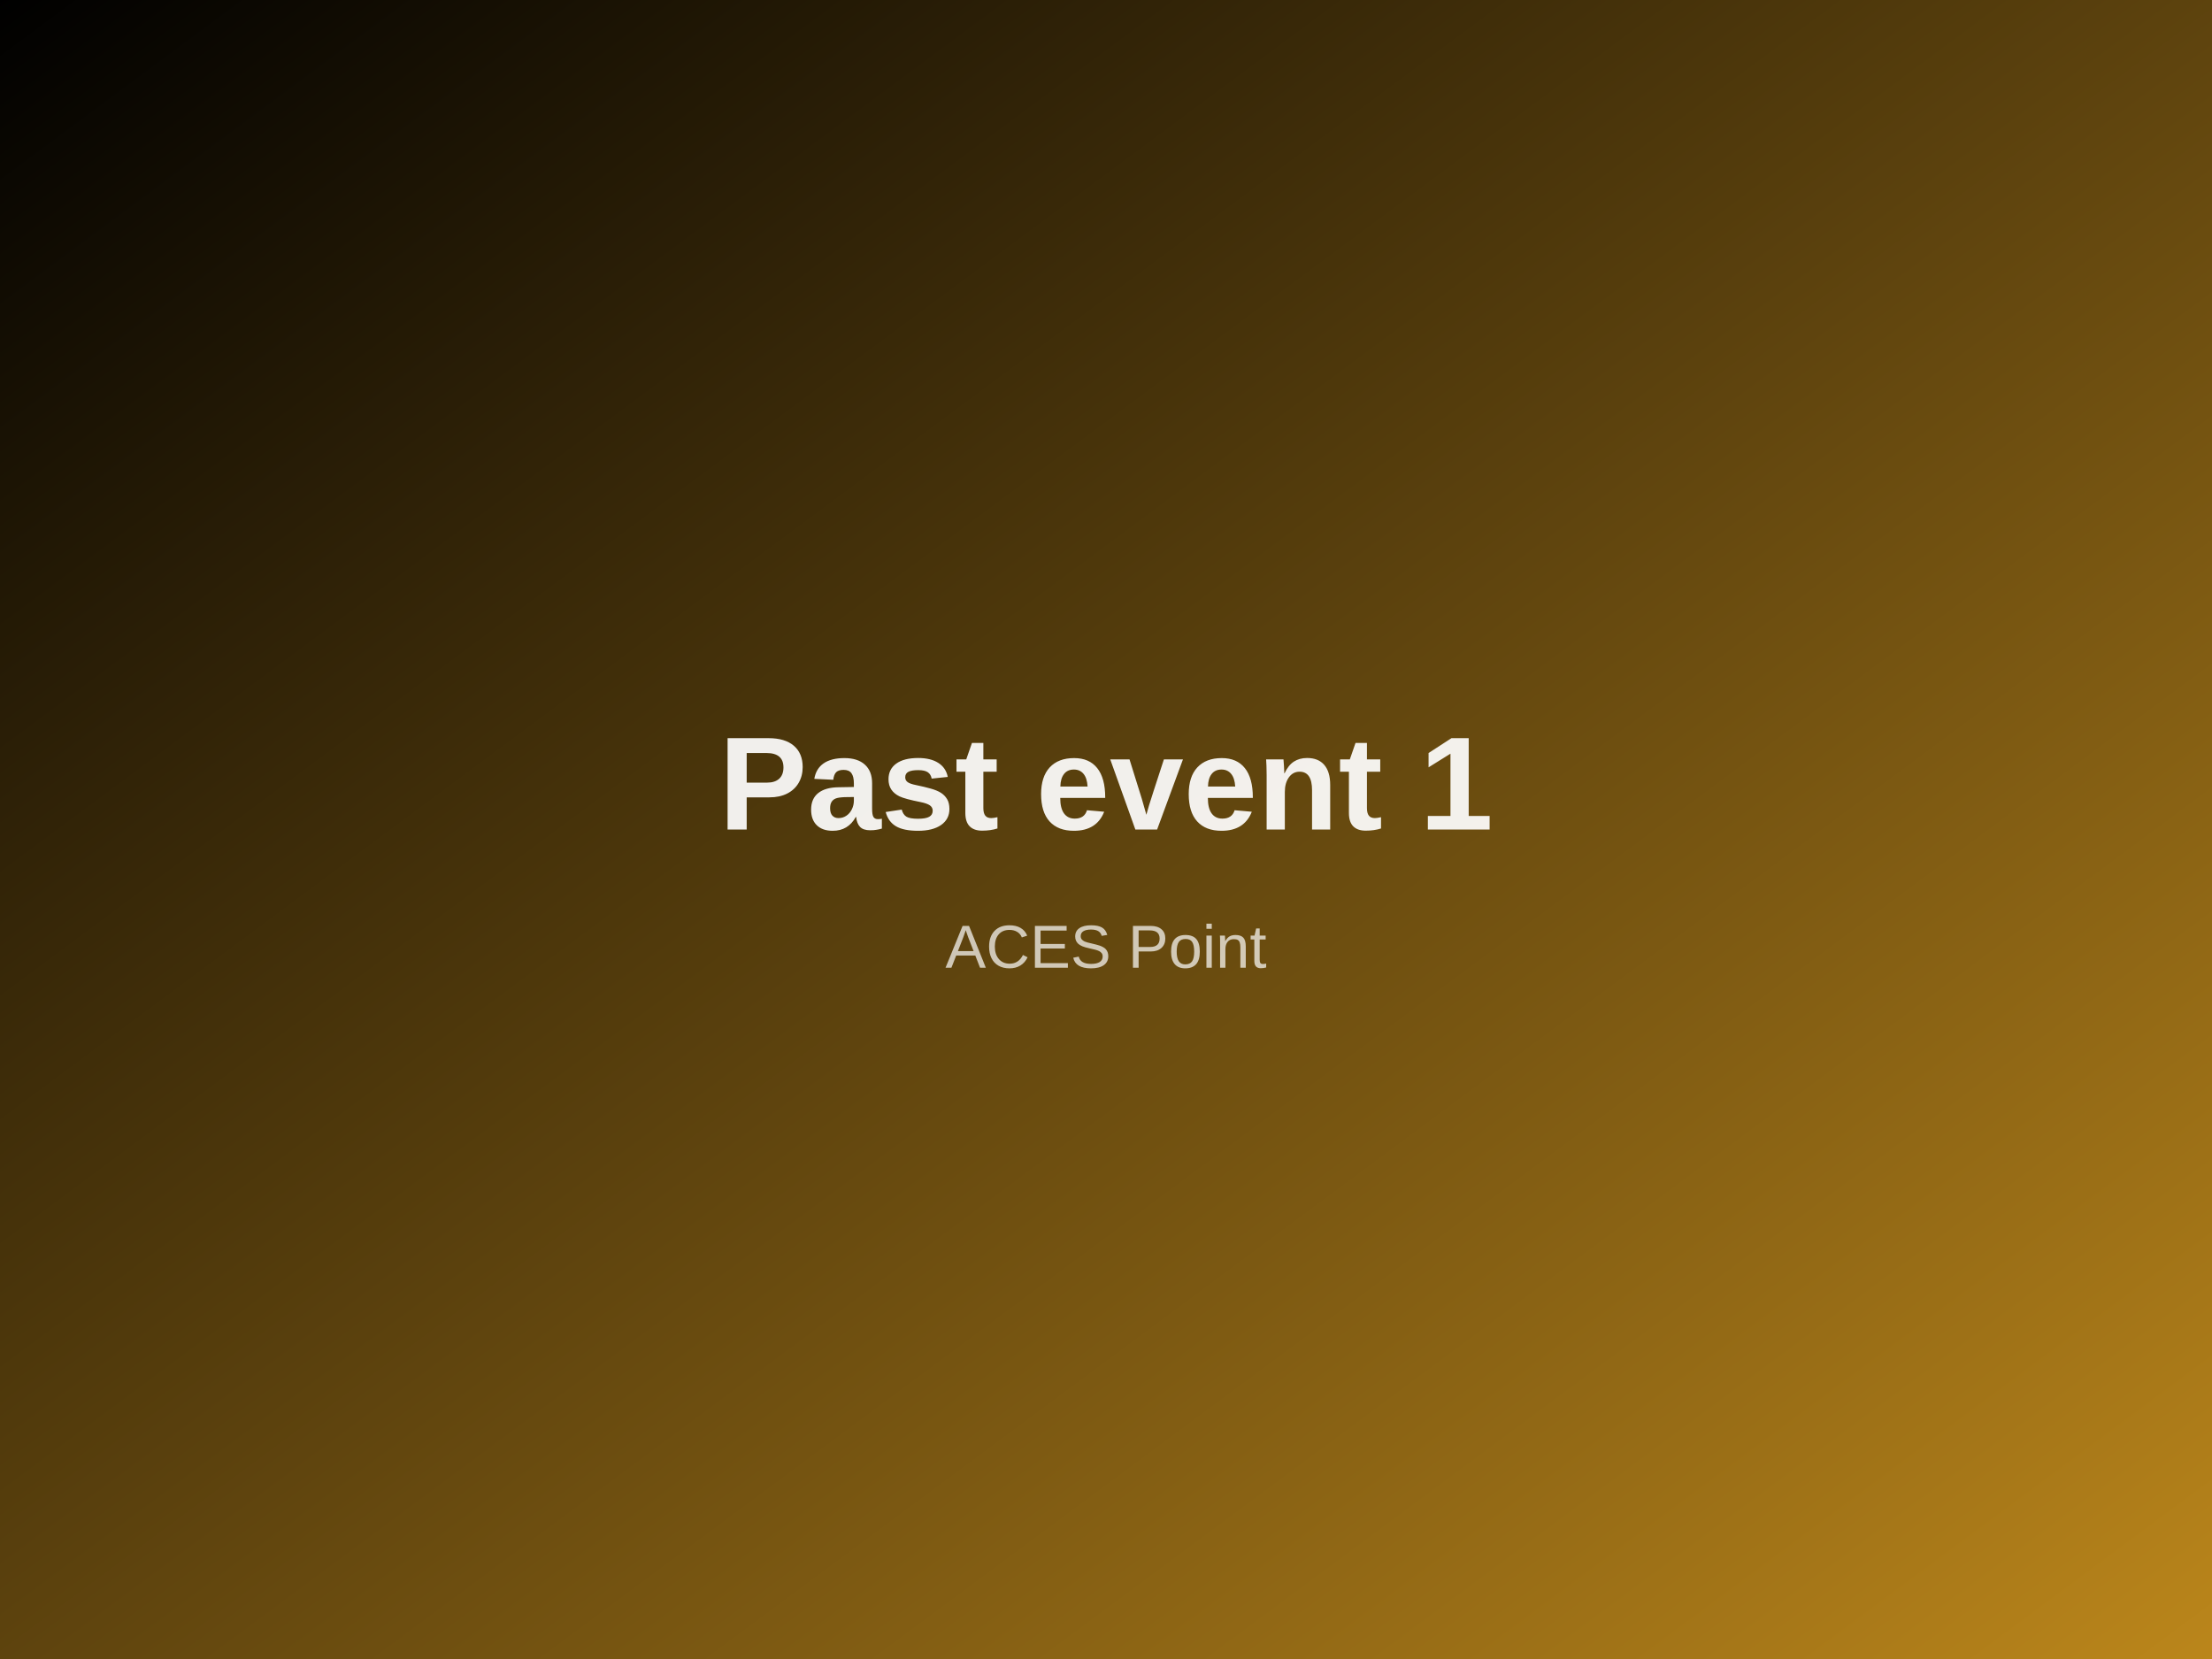
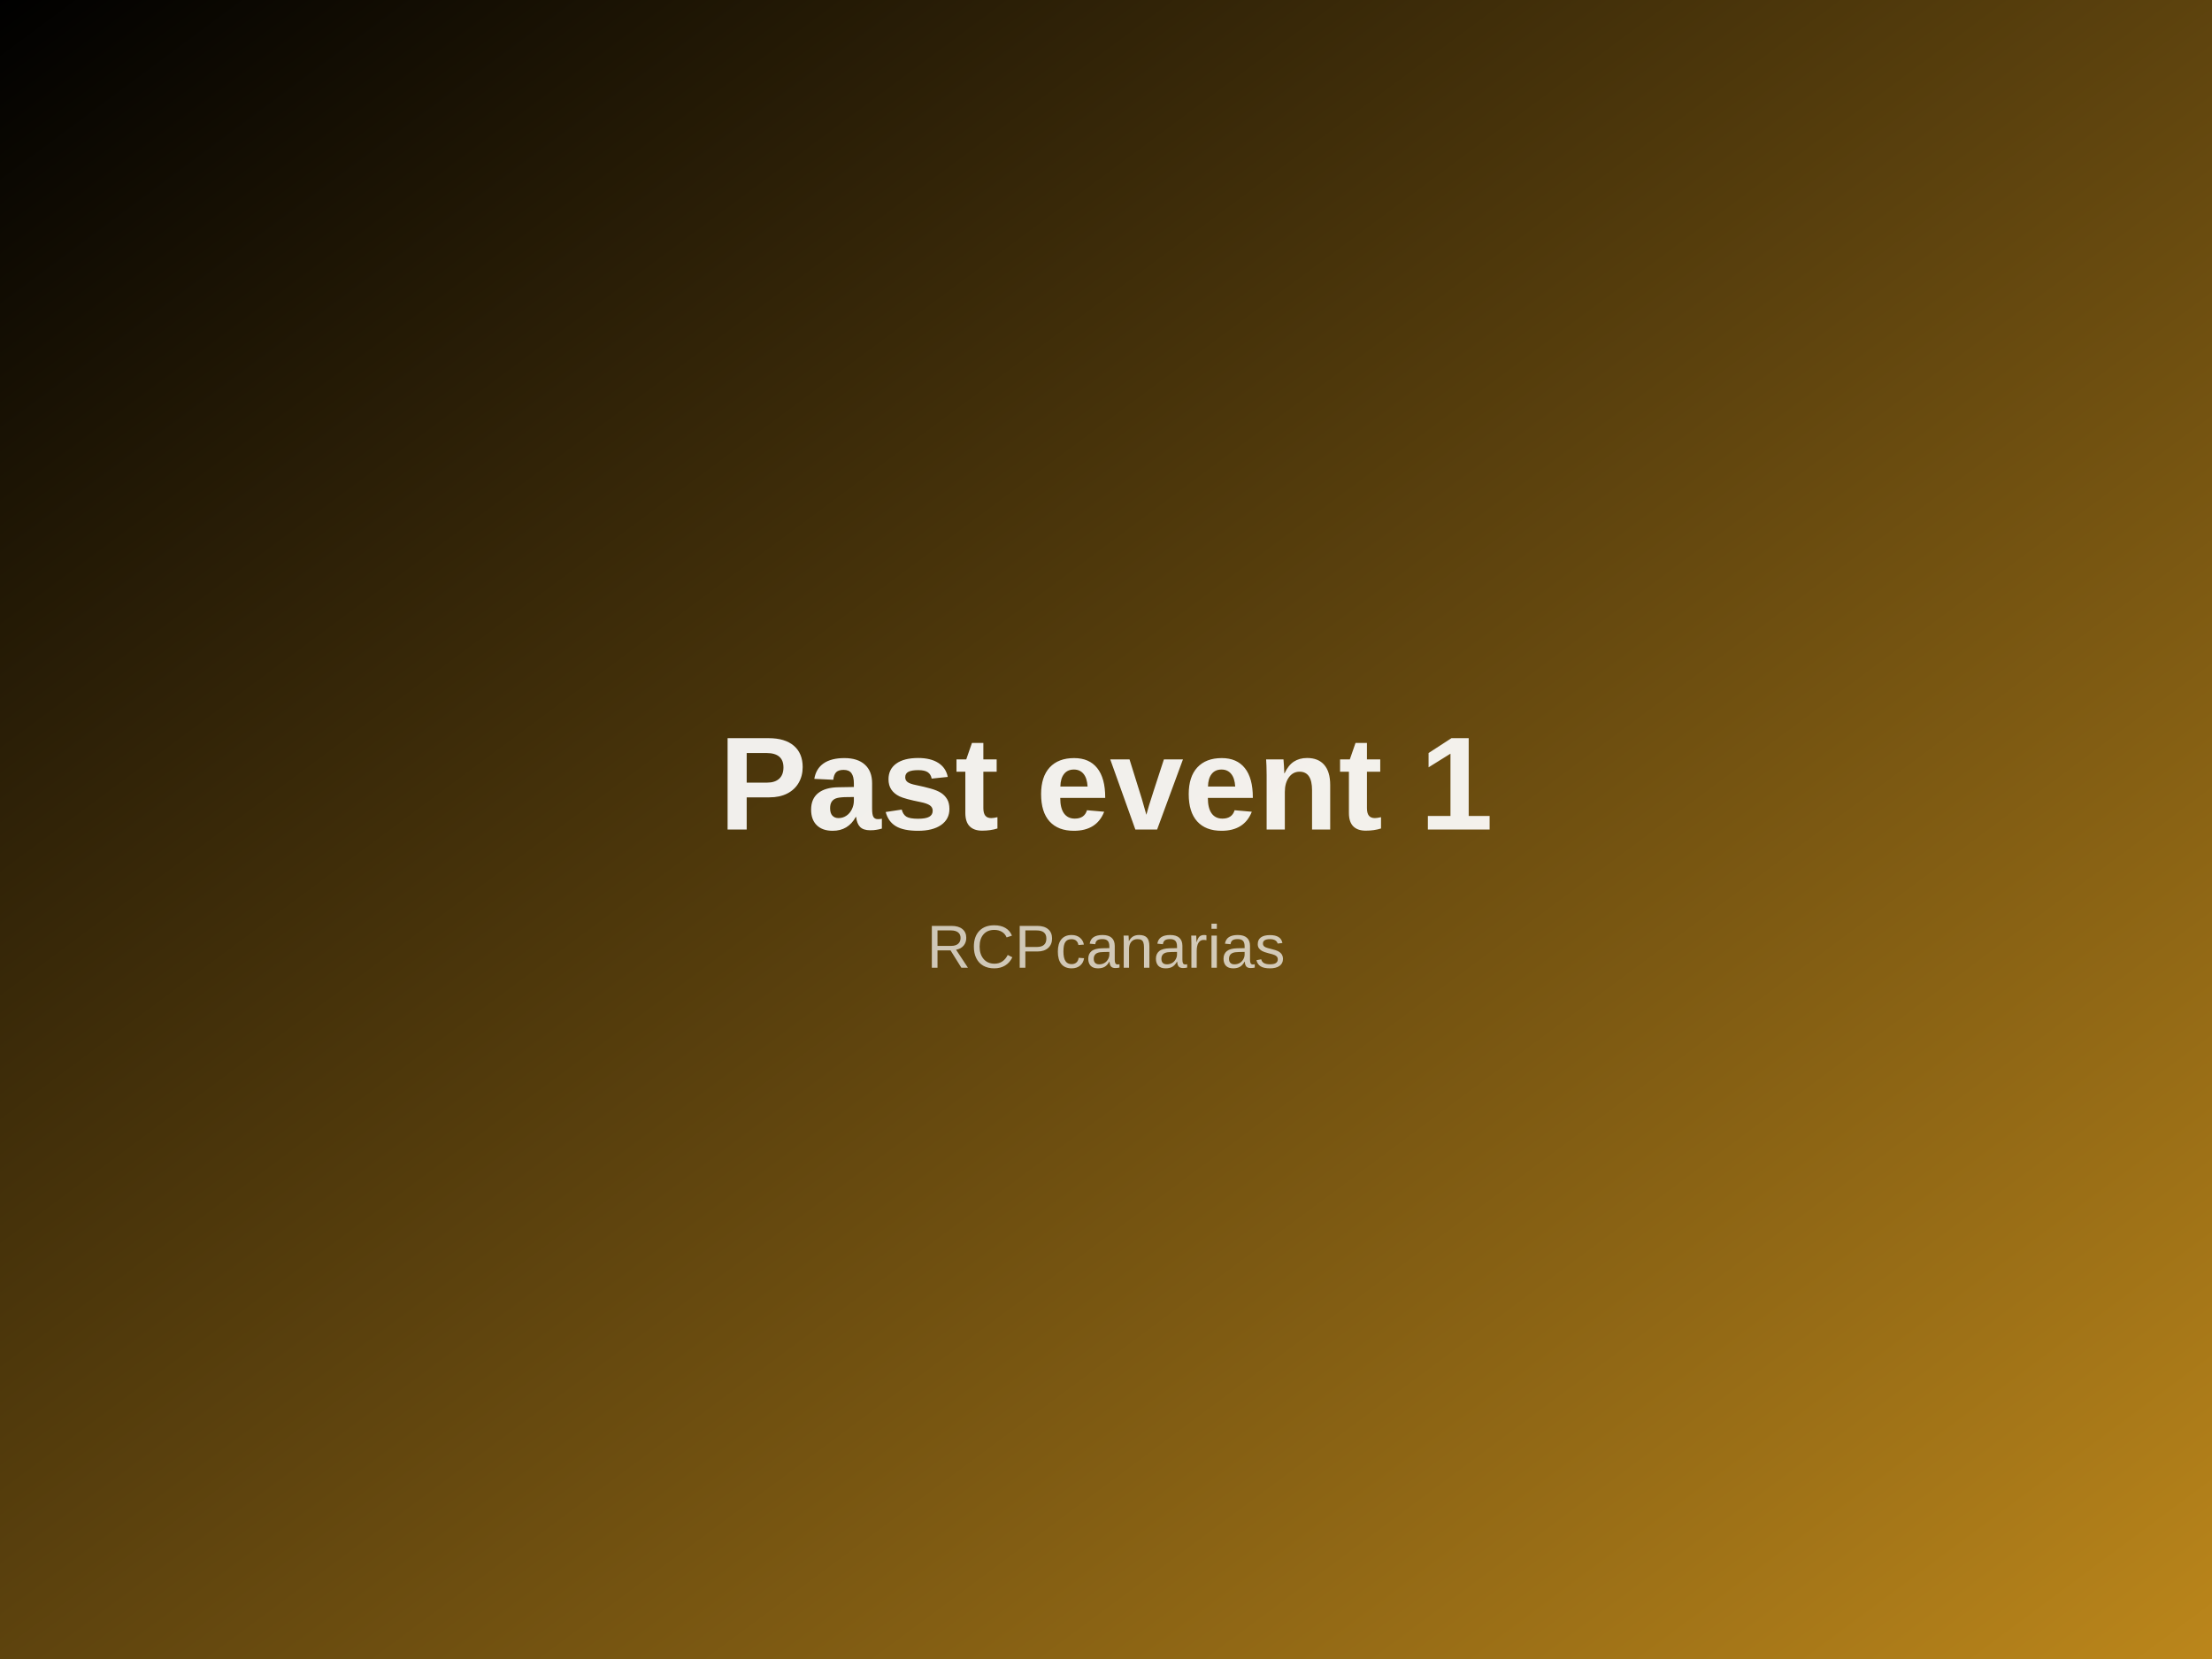
<svg xmlns="http://www.w3.org/2000/svg" viewBox="0 0 800 600" width="800" height="600">
  <defs>
    <linearGradient id="g1" x1="0" y1="0" x2="1" y2="1">
      <stop offset="0%" stop-color="hsl( 70% 22%)" />
      <stop offset="100%" stop-color="hsl(40 75% 42%)" />
    </linearGradient>
  </defs>
  <rect width="800" height="600" fill="url(#g1)" />
  <g fill="#ffffff" fill-opacity="0.92" font-family="Figtree, Arial, sans-serif" text-anchor="middle">
    <text x="400" y="300" font-size="48" font-weight="600">Past event 1</text>
-     <text x="400" y="350" font-size="22" fill-opacity="0.7">ACES Point</text>
+     <text x="400" y="350" font-size="22" fill-opacity="0.7">RCPcanarias</text>
  </g>
</svg>
